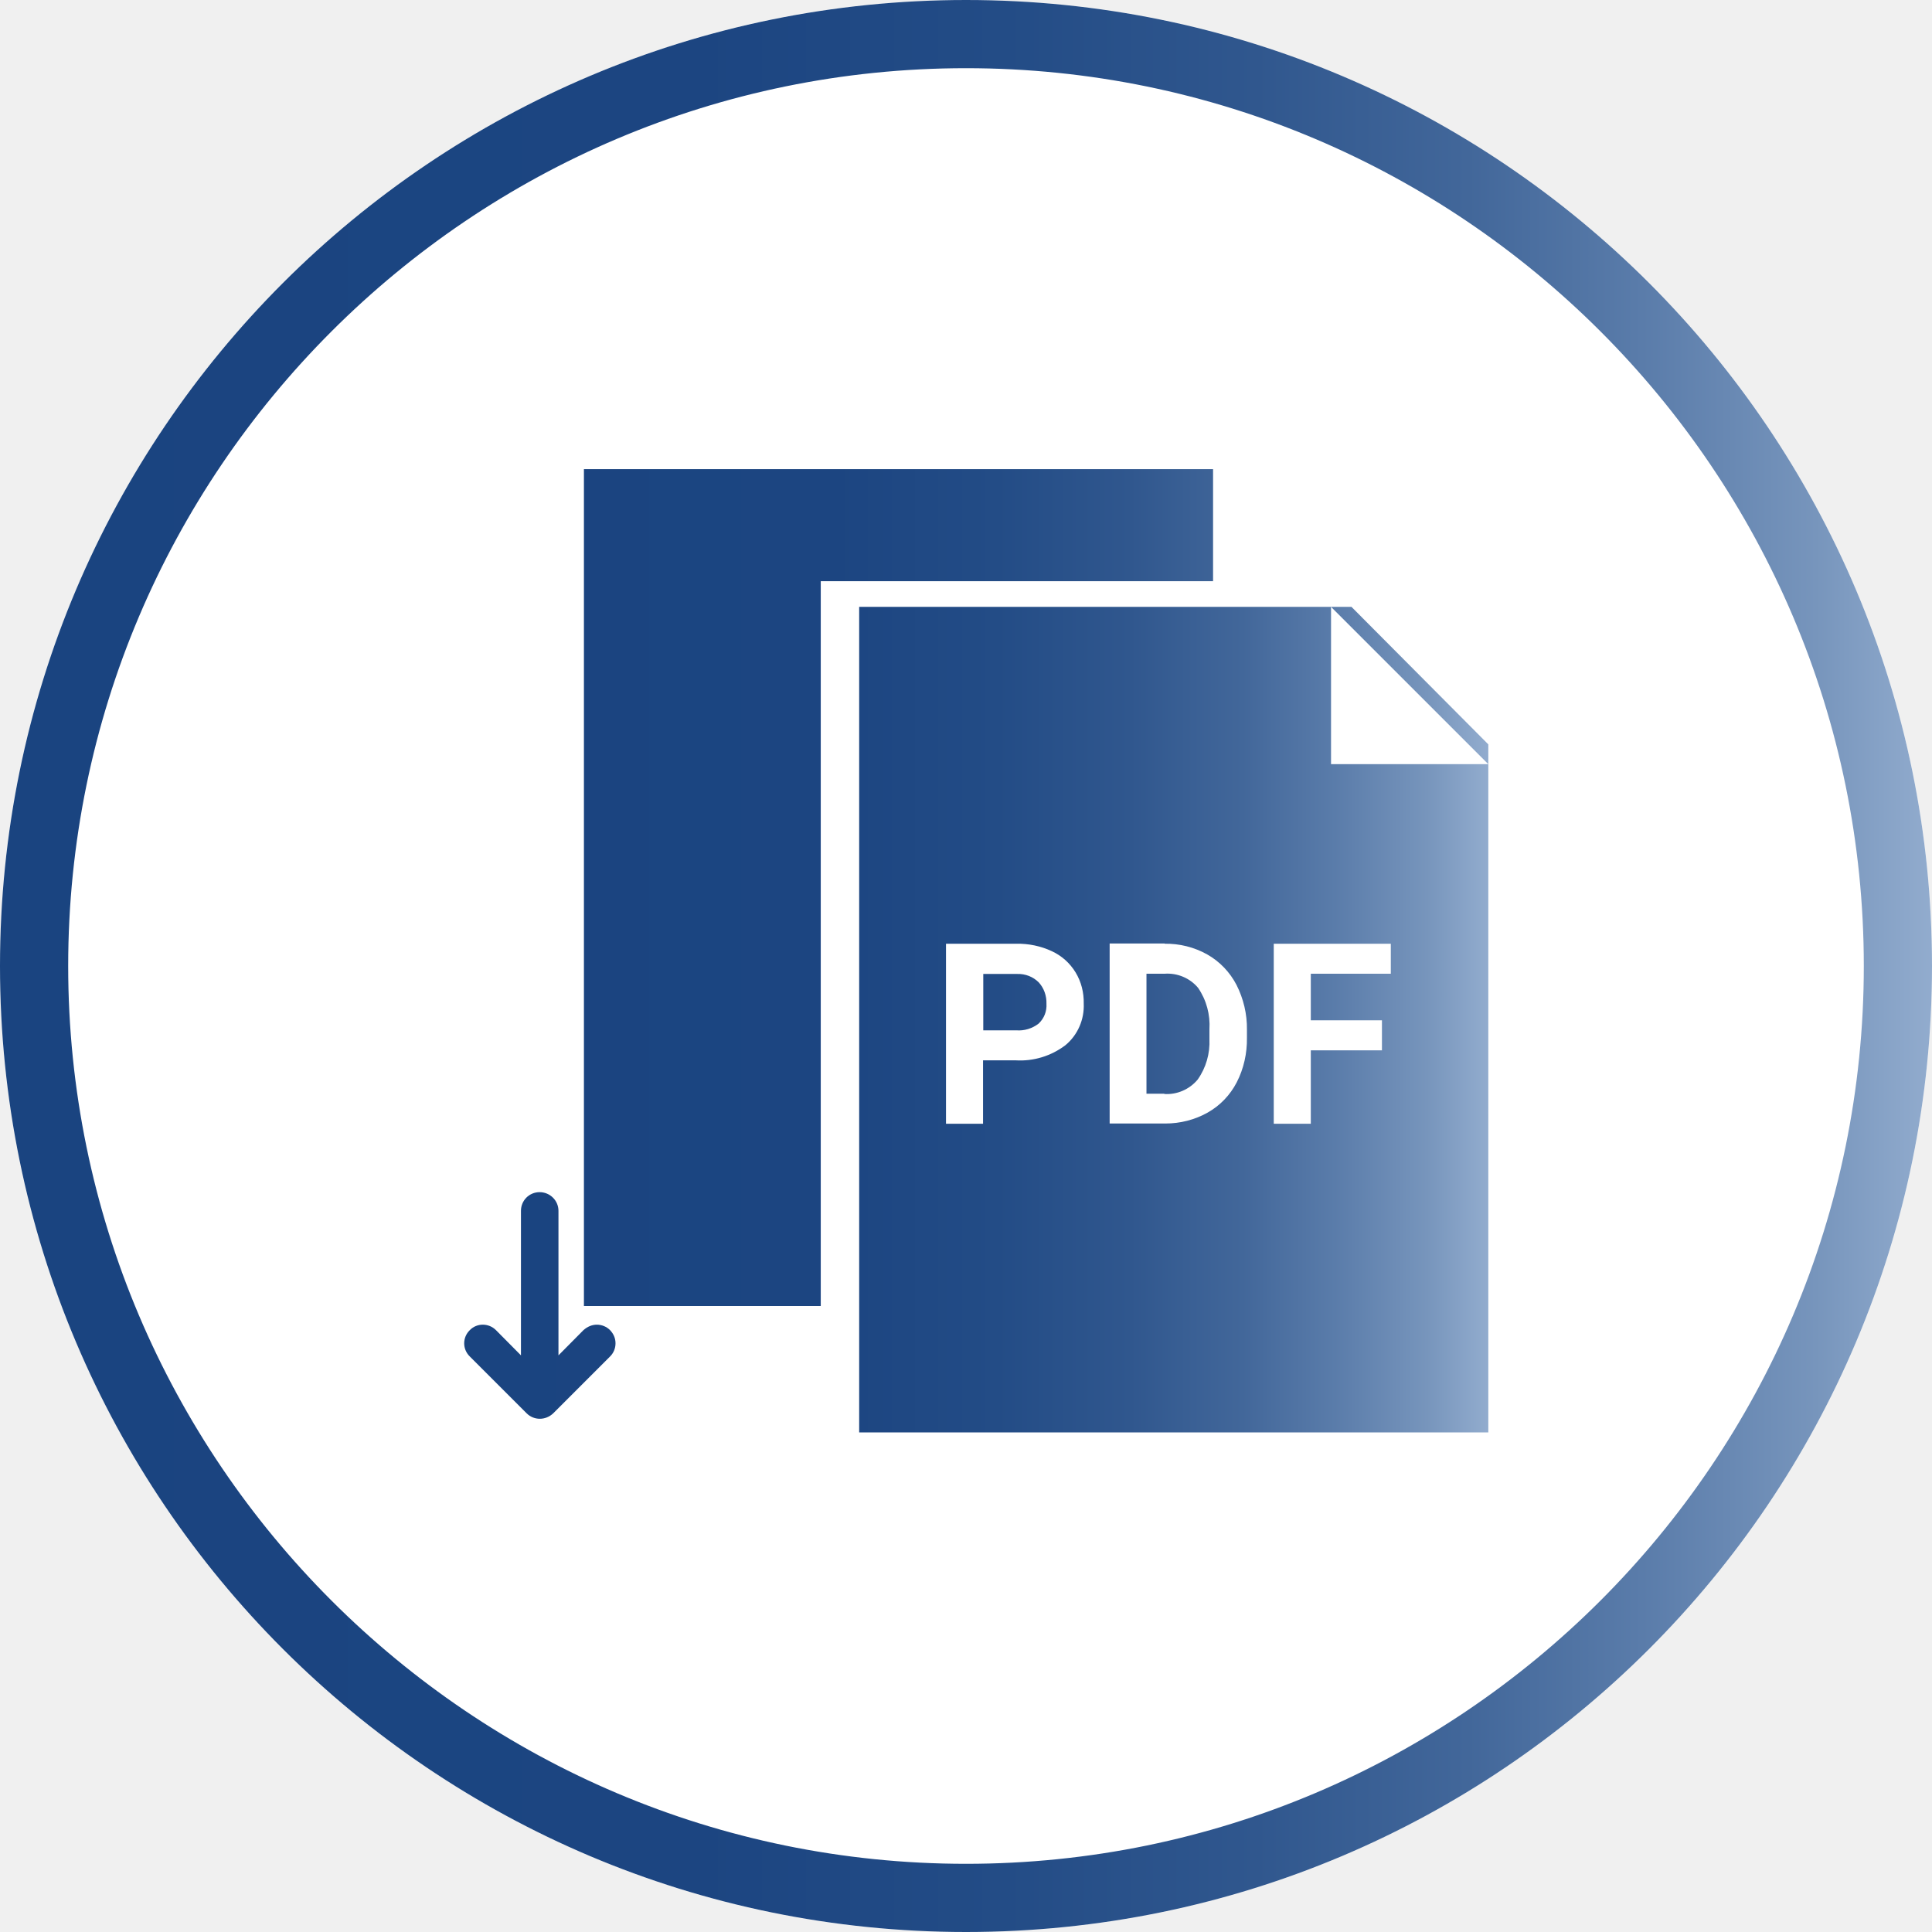
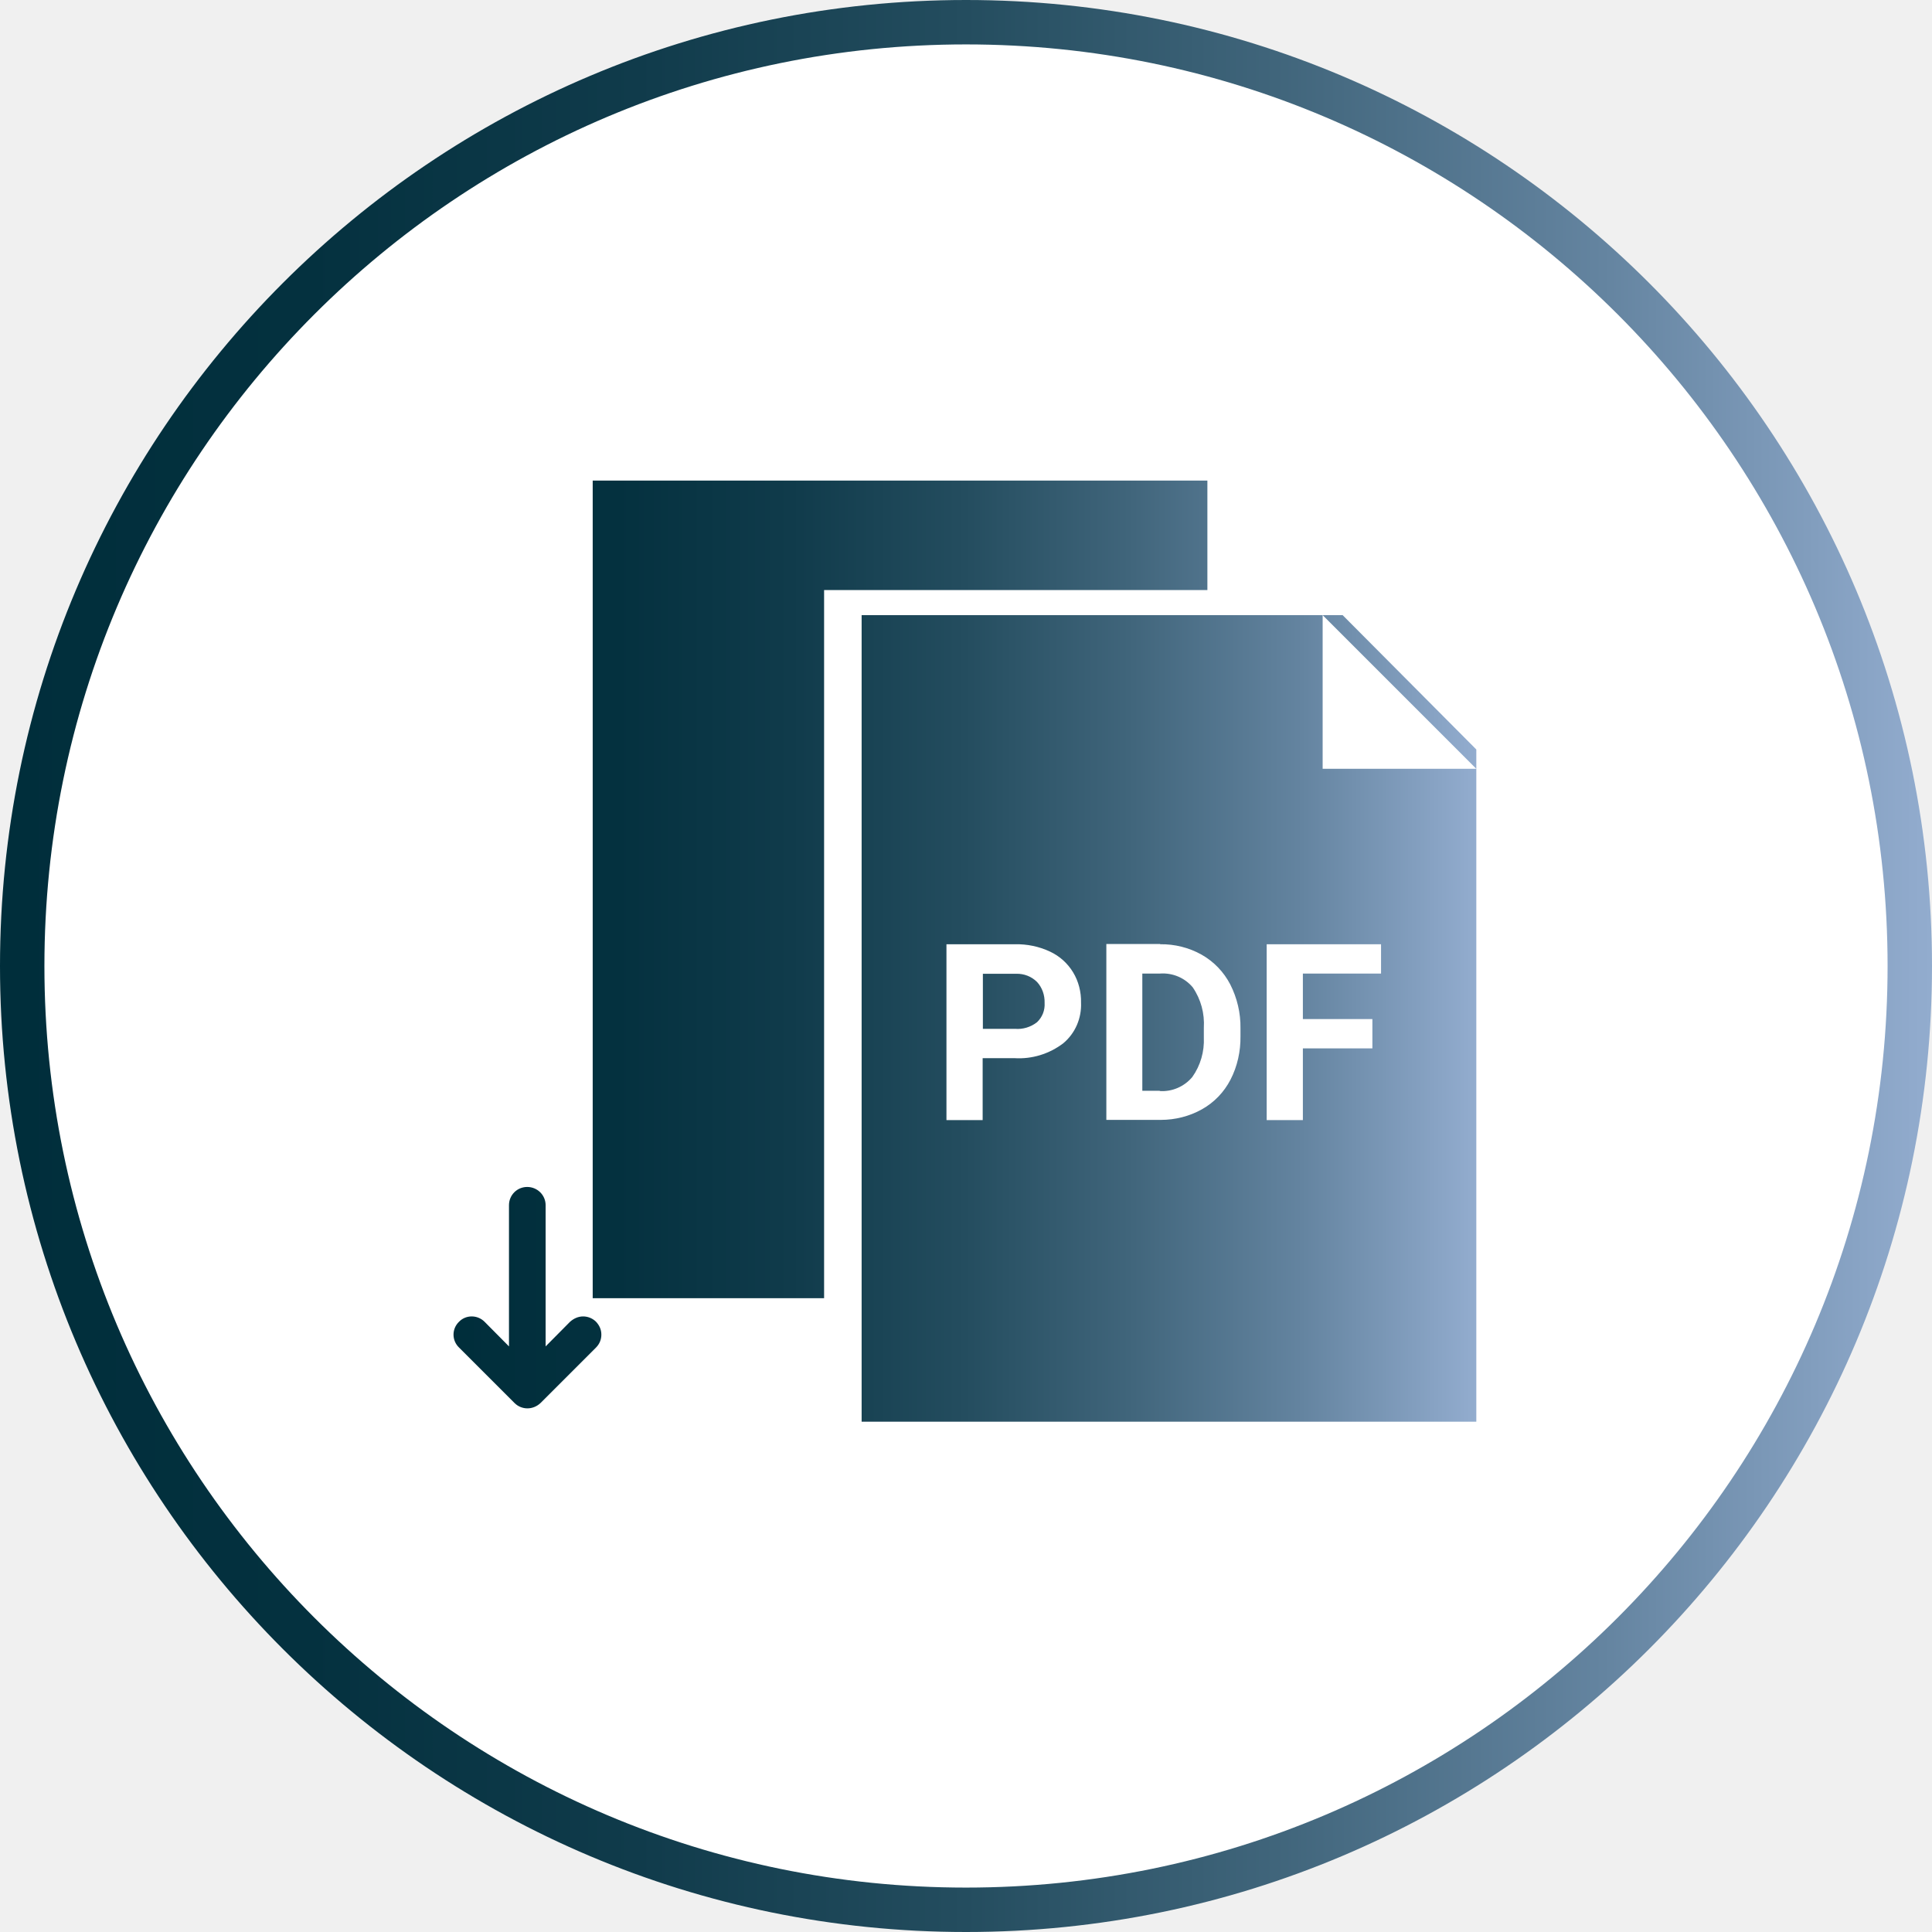
- <svg xmlns="http://www.w3.org/2000/svg" xmlns:xlink="http://www.w3.org/1999/xlink" id="Camada_2" viewBox="0 0 85 85">
+ <svg xmlns="http://www.w3.org/2000/svg" xmlns:xlink="http://www.w3.org/1999/xlink" id="Camada_2" viewBox="0 0 87 87">
  <defs>
-     <style>.cls-1{fill:url(#Gradiente_sem_nome_62-2);}.cls-1,.cls-2,.cls-3{stroke-width:0px;}.cls-2{fill:url(#Gradiente_sem_nome_62);}.cls-3{fill:#fff;}</style>
-     <linearGradient id="Gradiente_sem_nome_62" x1="0" y1="42.5" x2="85" y2="42.5" gradientUnits="userSpaceOnUse">
-       <stop offset="0" stop-color="#1a4480" />
-       <stop offset=".36" stop-color="#1c4581" />
-       <stop offset=".52" stop-color="#234c86" />
-       <stop offset=".65" stop-color="#30578e" />
-       <stop offset=".76" stop-color="#42679a" />
-       <stop offset=".85" stop-color="#5a7caa" />
-       <stop offset=".94" stop-color="#7795bc" />
+     <style>.cls-1{fill:url(#Gradiente_sem_nome_6-2);stroke-width:0px;}.cls-2{fill:#fff;stroke:url(#Gradiente_sem_nome_6);stroke-miterlimit:10;stroke-width:2px;}</style>
+     <linearGradient id="Gradiente_sem_nome_6" x1="0" y1="43.5" x2="87" y2="43.5" gradientUnits="userSpaceOnUse">
+       <stop offset="0" stop-color="#002e3b" />
+       <stop offset=".16" stop-color="#04313f" />
+       <stop offset=".33" stop-color="#103b4b" />
+       <stop offset=".5" stop-color="#244d5f" />
+       <stop offset=".66" stop-color="#40657b" />
+       <stop offset=".83" stop-color="#6484a0" />
+       <stop offset=".99" stop-color="#90aacc" />
      <stop offset="1" stop-color="#92acce" />
    </linearGradient>
-     <linearGradient id="Gradiente_sem_nome_62-2" x1="20.44" y1="41.83" x2="65.48" y2="41.83" xlink:href="#Gradiente_sem_nome_62" />
+     <linearGradient id="Gradiente_sem_nome_6-2" x1="20.44" y1="42.83" x2="66.48" y2="42.83" xlink:href="#Gradiente_sem_nome_6" />
  </defs>
  <g id="Camada_1-2">
-     <g id="Elipse_21">
-       <circle class="cls-3" cx="42.5" cy="42.5" r="42.5" />
-       <path class="cls-2" d="M42.5,3c21.78,0,39.5,17.72,39.5,39.5s-17.72,39.5-39.5,39.5S3,64.28,3,42.5,20.72,3,42.5,3M42.5,0C19.03,0,0,19.03,0,42.5s19.03,42.5,42.5,42.5,42.5-19.03,42.5-42.5S65.97,0,42.5,0h0Z" />
-     </g>
-     <path class="cls-1" d="M36.11,57.46h-10.42V20.64h27.68v4.93h-17.26v31.89ZM65.48,63.02v-30.27l-6.02-6.05h-.9l6.92,6.92h-6.92v-6.92h-20.76v36.32h27.68ZM61.19,41.52v1.32h-3.52v2.05h3.13v1.32h-3.13v3.23h-1.63v-7.92h5.15ZM51.24,41.52c.65-.01,1.3.15,1.87.47.55.31,1,.78,1.29,1.34.31.61.47,1.29.46,1.97v.36c.01.68-.14,1.36-.45,1.96-.29.56-.73,1.02-1.28,1.33-.57.32-1.21.48-1.86.48h-2.45v-7.92h2.43ZM44.71,41.52c.54-.01,1.08.1,1.57.33.43.2.79.52,1.04.93.25.41.37.89.36,1.37.03.7-.26,1.38-.8,1.83-.63.48-1.41.72-2.2.67h-1.43v2.79h-1.63v-7.92h3.08ZM51.22,48.13c.56.04,1.11-.2,1.47-.63.37-.52.55-1.15.52-1.79v-.42c.04-.65-.13-1.29-.5-1.83-.36-.43-.91-.66-1.47-.62h-.8v5.28h.79,0ZM45.7,45.03c.24-.23.36-.54.34-.87.01-.35-.11-.69-.34-.94-.25-.25-.59-.38-.94-.37h-1.5v2.48h1.45c.35.03.71-.08.99-.3ZM26.84,58.52c-.15-.15-.36-.24-.58-.24s-.42.09-.59.24l-1.1,1.11v-6.36c0-.45-.37-.82-.83-.82s-.82.37-.82.82v6.36l-1.1-1.11c-.32-.32-.84-.32-1.15,0-.33.32-.33.84,0,1.16l2.5,2.5c.16.16.37.24.58.24s.42-.08.59-.24l2.5-2.5c.15-.15.24-.35.24-.58s-.09-.42-.24-.58Z" />
+     <circle id="Elipse_21" class="cls-2" cx="43.5" cy="43.5" r="42.5" />
+     <path class="cls-1" d="M37.11,58.46h-10.42V21.64h27.68v4.93h-17.26v31.89ZM66.48,64.02v-30.27l-6.02-6.05h-.9l6.92,6.92h-6.92v-6.92h-20.76v36.32h27.68ZM62.19,42.52v1.32h-3.52v2.05h3.13v1.32h-3.13v3.23h-1.63v-7.92h5.15ZM52.24,42.52c.65-.01,1.3.15,1.87.47.55.31,1,.78,1.29,1.34.31.61.47,1.29.46,1.97v.36c.01.68-.14,1.36-.45,1.96-.29.56-.73,1.02-1.28,1.33-.57.32-1.21.48-1.86.48h-2.45v-7.92h2.43ZM45.71,42.52c.54-.01,1.08.1,1.57.33.43.2.79.52,1.04.93.25.41.37.89.36,1.37.03.7-.26,1.38-.8,1.83-.63.48-1.41.72-2.2.67h-1.43v2.79h-1.63v-7.92h3.08ZM52.22,49.13c.56.04,1.11-.2,1.47-.63.37-.52.55-1.15.52-1.79v-.42c.04-.65-.13-1.29-.5-1.83-.36-.43-.91-.66-1.47-.62h-.8v5.28h.79,0ZM46.7,46.03c.24-.23.36-.54.34-.87.01-.35-.11-.69-.34-.94-.25-.25-.59-.38-.94-.37h-1.5v2.48h1.45c.35.03.71-.08.99-.3ZM26.84,59.52c-.15-.15-.36-.24-.58-.24s-.42.09-.59.24l-1.1,1.11v-6.36c0-.45-.37-.82-.83-.82s-.82.37-.82.82v6.36l-1.1-1.11c-.32-.32-.84-.32-1.15,0-.33.32-.33.84,0,1.16l2.5,2.5c.16.16.37.24.58.24s.42-.08.59-.24l2.5-2.5c.15-.15.24-.35.24-.58s-.09-.42-.24-.58Z" />
  </g>
</svg>
